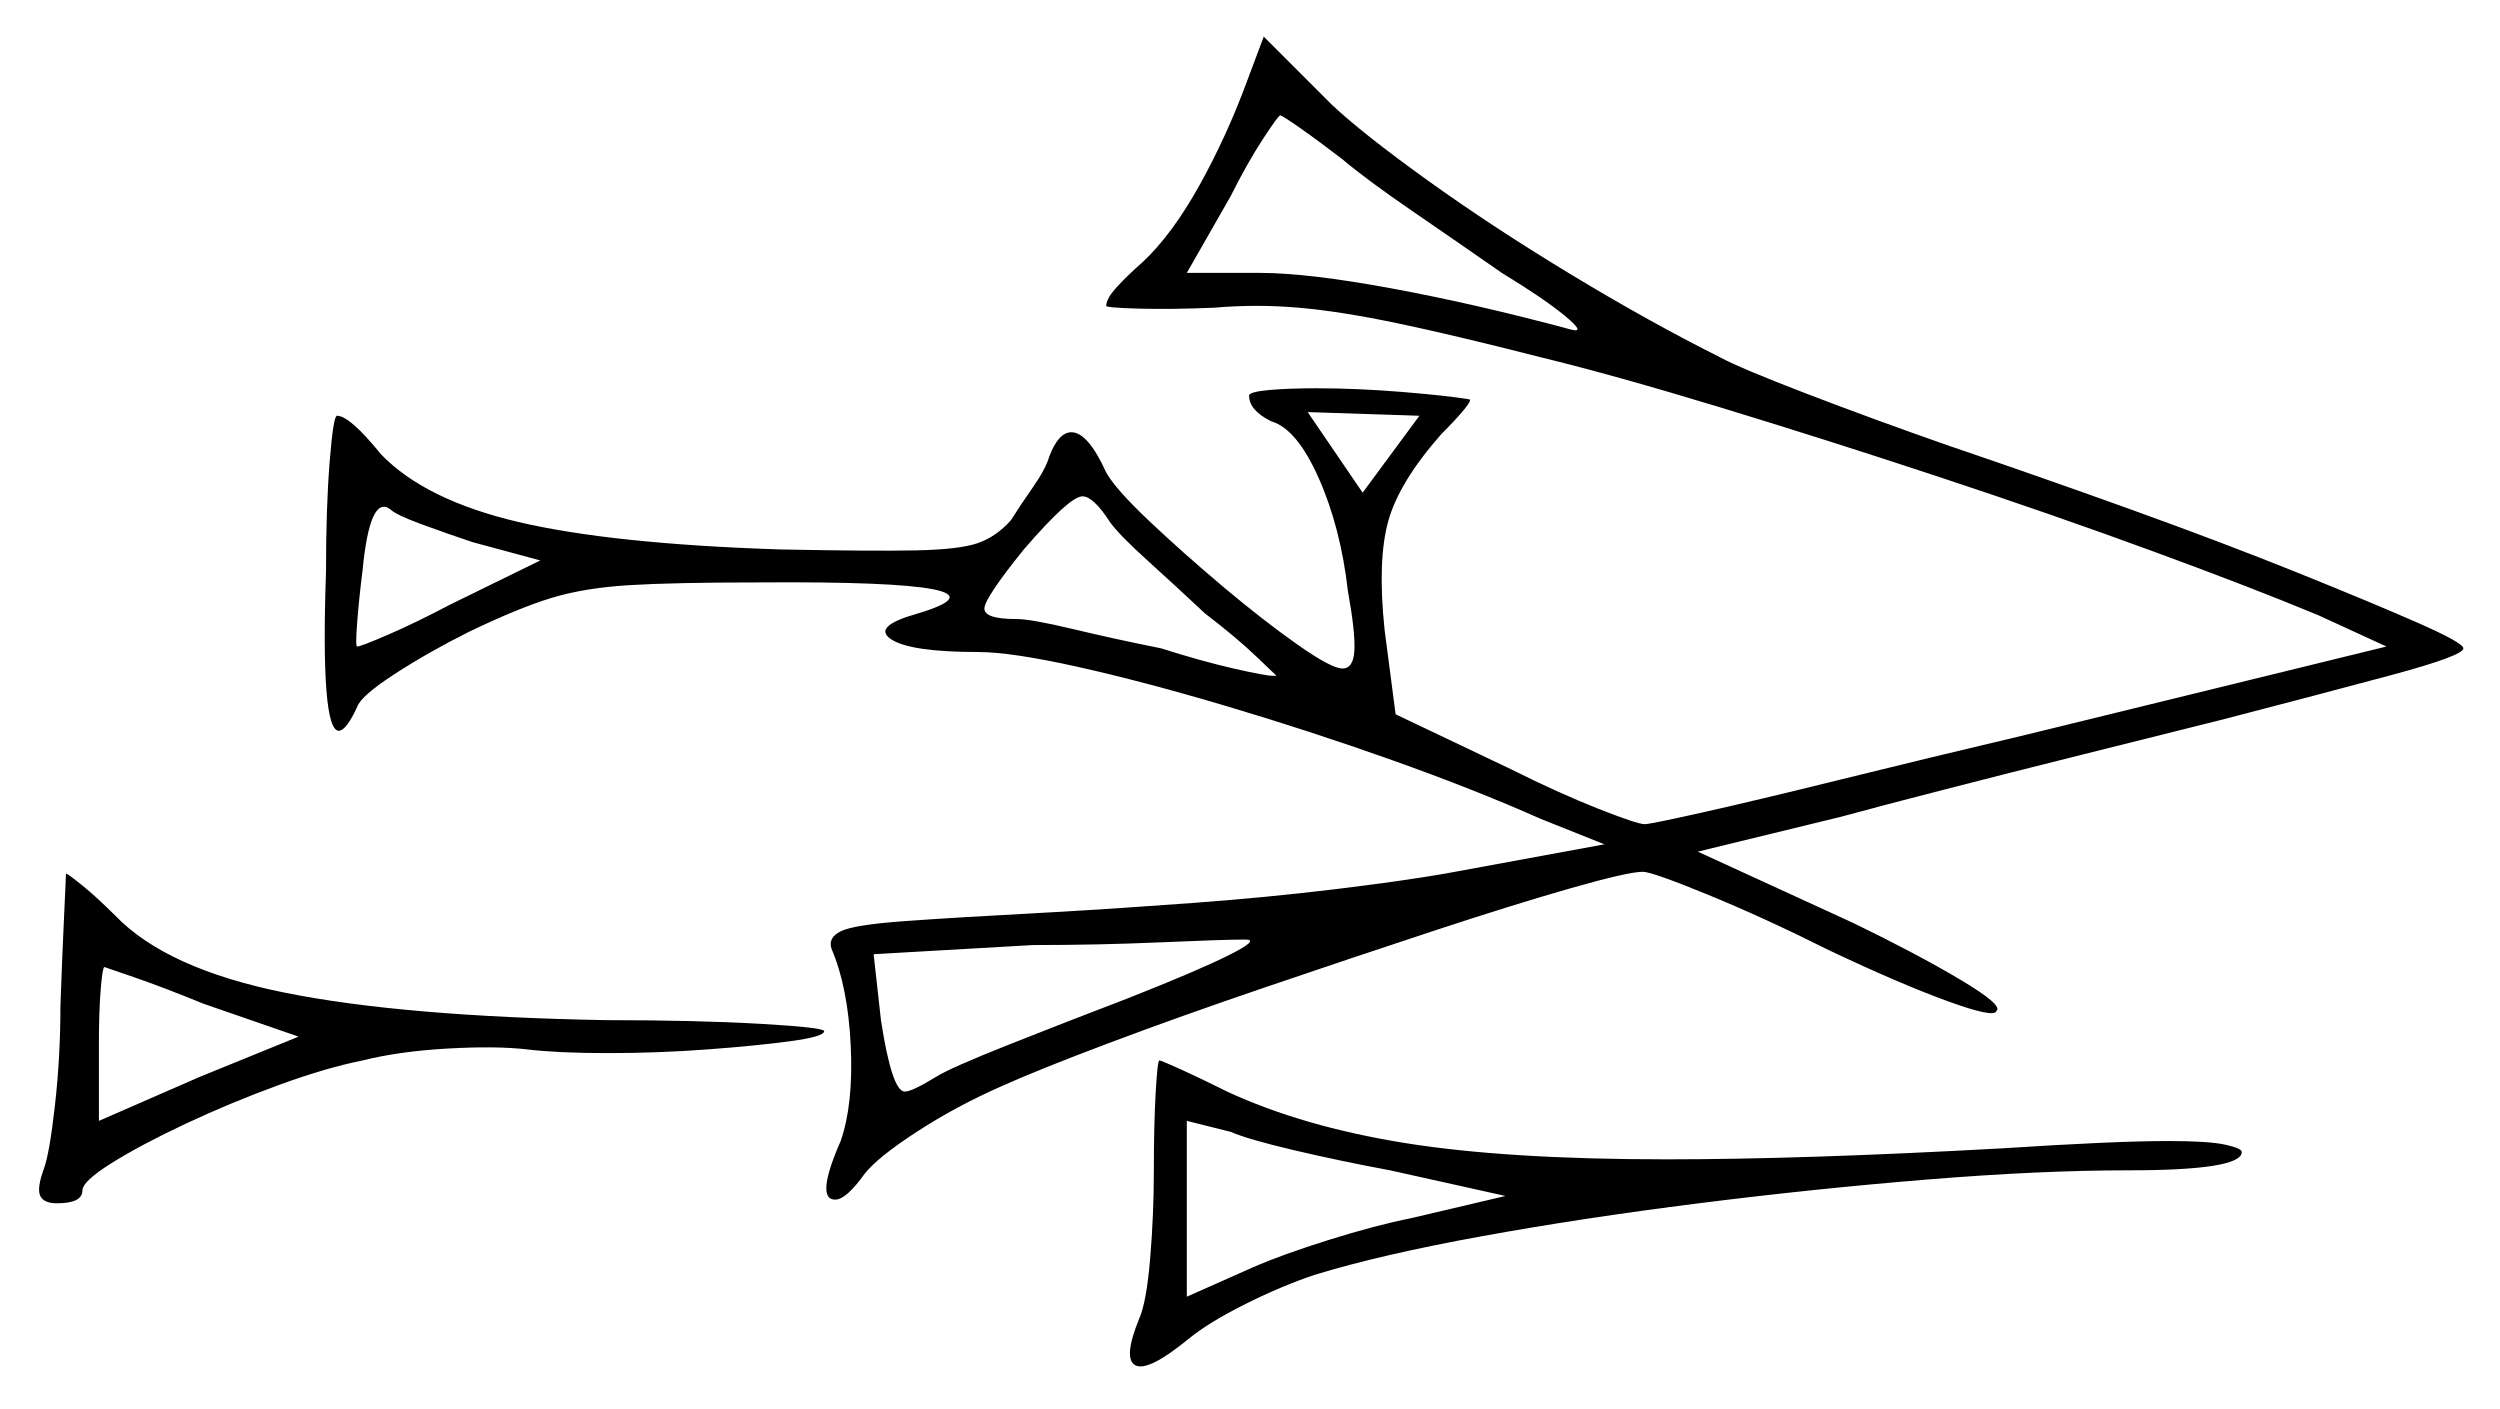
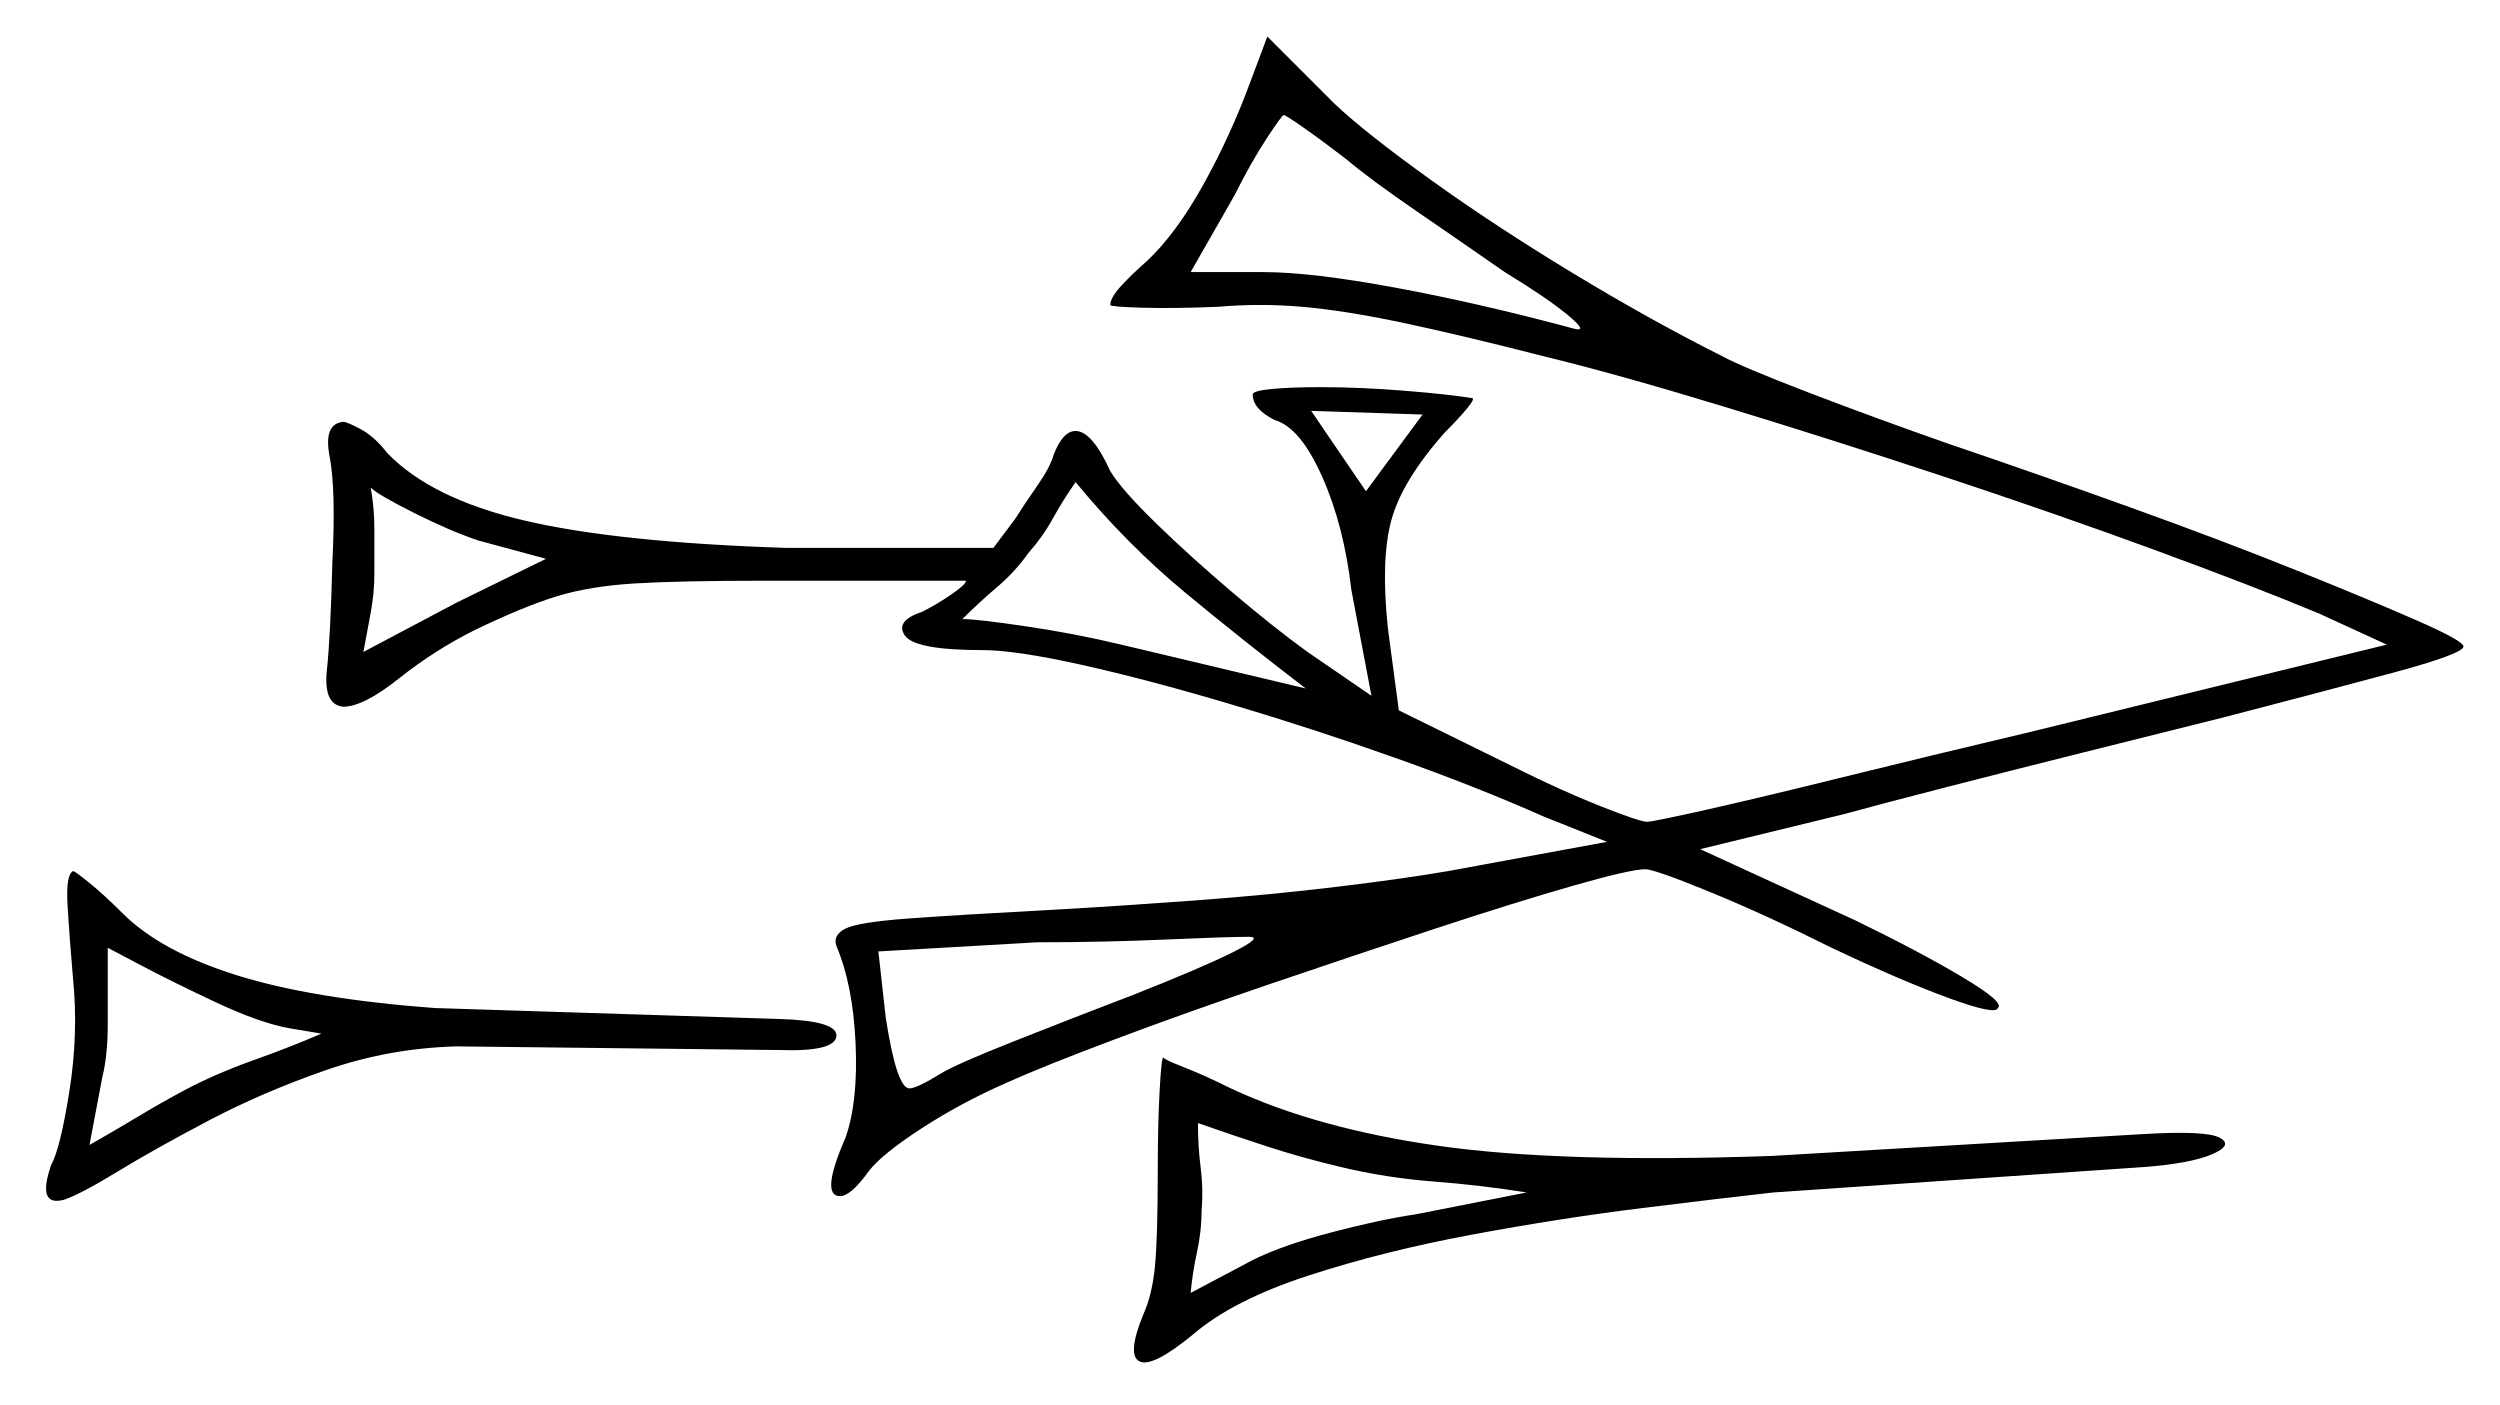
- <svg xmlns="http://www.w3.org/2000/svg" width="682.5" height="384.5" viewBox="0 0 682.5 384.5">
-   <path d="M81.5 283.0 55.5 274.0Q44.5 269.5 36.5 266.75Q28.5 264.0 28.5 264.0Q28.0 264.0 27.5 270.0Q27.0 276.0 27.0 285.0V306.0L54.5 294.0ZM308.0 272.5Q327.0 265.0 335.5 260.75Q344.0 256.5 340.0 256.5Q334.0 256.5 317.0 257.25Q300.0 258.0 282.0 258.0L238.5 260.5L240.5 278.5Q243.5 298.0 247.0 298.0Q249.0 298.0 255.5 294.0Q259.5 291.5 275.25 285.25Q291.0 279.0 308.0 272.5ZM411.0 326.5 379.5 319.5Q366.0 317.0 353.25 314.0Q340.5 311.0 336.0 309.0L324.0 306.0V354.0L342.0 346.0Q350.0 342.5 362.75 338.5Q375.5 334.5 385.5 332.5ZM147.5 153.0 129.0 148.0Q121.5 145.5 114.75 143.0Q108.0 140.5 106.5 139.0Q101.0 135.0 99.0 155.5Q98.0 163.5 97.5 170.0Q97.0 176.5 97.5 176.5Q98.5 176.5 106.0 173.25Q113.5 170.0 123.0 165.0ZM303.0 142.5Q298.5 135.5 295.5 135.5Q292.0 135.5 279.5 150.0Q269.0 163.0 268.75 166.0Q268.5 169.0 277.5 169.0Q281.5 169.0 293.0 171.75Q304.5 174.5 317.0 177.0Q328.0 180.5 336.75 182.5Q345.5 184.5 347.5 184.5Q348.0 184.5 348.25 184.5Q348.5 184.5 348.5 184.5Q348.5 184.5 343.0 179.25Q337.5 174.0 329.0 167.5Q321.0 160.0 313.25 153.0Q305.5 146.0 303.0 142.5ZM387.5 113.5 357.0 112.5 372.0 134.5ZM366.5 43.5Q360.0 38.5 355.0 35.0Q350.0 31.5 349.5 31.5Q349.0 31.5 344.75 38.0Q340.5 44.5 336.0 53.5L324.0 74.5H344.0Q357.0 74.5 380.0 78.75Q403.0 83.0 429.0 90.0Q433.0 91.0 427.25 86.25Q421.5 81.5 410.0 74.5Q398.5 66.5 385.75 57.75Q373.0 49.0 366.5 43.5ZM16.5 274.5Q17.0 260.5 17.5 250.0Q18.0 239.5 18.0 238.5Q18.5 238.5 22.5 241.75Q26.5 245.0 31.5 250.0Q45.5 264.5 77.75 271.0Q110.0 277.5 165.5 278.5Q190.0 278.5 207.5 279.5Q225.0 280.5 225.0 281.5Q225.0 283.0 215.75 284.25Q206.5 285.5 193.0 286.5Q179.5 287.5 166.0 287.5Q152.5 287.5 144.0 286.5Q135.5 285.5 122.25 286.25Q109.0 287.0 99.0 289.5Q89.0 291.5 76.0 296.25Q63.0 301.0 50.75 306.75Q38.5 312.5 30.5 317.5Q22.5 322.5 22.5 325.0Q22.5 328.5 15.5 328.5Q12.0 328.5 11.0 326.5Q10.0 324.5 12.0 319.0Q13.5 315.0 15.0 301.75Q16.5 288.5 16.5 274.5ZM315.0 319.5Q315.0 307.0 315.5 298.25Q316.0 289.5 316.5 289.5Q317.0 289.5 322.5 292.0Q328.0 294.5 335.0 298.0Q355.5 307.5 383.25 312.0Q411.0 316.5 455.0 316.5Q492.5 316.5 546.5 313.5Q562.0 312.5 573.25 312.0Q584.5 311.5 592.0 311.5Q603.0 311.5 607.5 312.5Q612.0 313.5 612.0 314.5Q612.0 319.5 581.0 319.5Q557.0 319.5 526.25 322.0Q495.5 324.5 463.75 328.5Q432.0 332.5 404.5 337.5Q377.0 342.5 359.0 348.0Q350.0 351.0 340.0 356.0Q330.0 361.0 324.5 365.5Q313.5 374.5 310.0 372.75Q306.5 371.0 311.0 360.0Q313.0 355.5 314.0 343.5Q315.0 331.5 315.0 319.5ZM340.5 22.0 345.0 10.0 363.5 28.5Q372.0 36.5 389.75 49.25Q407.5 62.0 429.0 75.0Q450.5 88.0 469.5 97.5Q475.0 100.5 493.25 107.5Q511.5 114.5 531.5 121.5Q556.5 130.0 581.5 139.0Q606.5 148.0 627.0 156.25Q647.5 164.5 660.0 170.0Q672.5 175.5 672.5 177.0Q672.5 179.0 653.0 184.25Q633.5 189.5 606.5 196.5Q588.5 201.0 568.5 206.0Q548.5 211.0 531.0 215.5Q513.5 220.0 502.5 223.0L463.5 232.5L506.0 252.0Q523.5 260.5 535.25 267.5Q547.0 274.5 545.0 276.0Q544.5 278.0 531.5 273.25Q518.5 268.5 499.5 259.5Q481.5 250.5 466.25 244.25Q451.0 238.0 448.5 238.0Q444.5 238.0 428.75 242.5Q413.0 247.0 391.0 254.25Q369.0 261.5 345.5 269.5Q322.0 277.5 302.75 284.75Q283.5 292.0 273.5 296.5Q261.0 302.0 250.25 309.0Q239.5 316.0 236.0 320.5Q231.0 327.5 228.0 327.5Q222.5 327.5 229.5 311.5Q233.0 301.5 232.25 285.5Q231.5 269.5 227.0 259.0Q226.0 256.0 229.5 254.25Q233.0 252.5 246.5 251.5Q260.0 250.5 288.0 249.0Q305.5 248.0 325.75 246.5Q346.0 245.0 364.5 242.75Q383.0 240.5 394.5 238.5L438.0 230.5L420.5 223.5Q402.5 215.5 380.0 207.5Q357.5 199.5 334.75 192.75Q312.0 186.0 294.0 182.0Q276.0 178.0 267.0 178.0Q248.5 178.0 243.25 174.5Q238.0 171.0 250.5 167.5Q280.5 158.5 207.5 159.0Q184.0 159.0 171.75 159.75Q159.5 160.5 150.5 163.25Q141.5 166.0 128.0 172.5Q117.0 178.0 107.75 184.0Q98.5 190.0 97.5 193.0Q94.5 199.5 92.5 199.5Q87.5 199.5 89.0 156.0Q89.0 138.5 90.0 126.0Q91.0 113.5 92.0 113.5Q95.5 113.5 104.0 124.0Q116.0 136.5 141.5 142.5Q167.0 148.5 213.0 150.0Q238.5 150.5 250.25 150.25Q262.0 150.0 267.0 148.25Q272.0 146.5 276.0 142.0Q278.5 138.0 282.0 133.0Q285.5 128.0 286.5 124.5Q289.0 118.0 292.5 118.0Q297.0 118.0 302.0 129.0Q304.5 133.5 313.75 142.25Q323.0 151.0 334.0 160.25Q345.0 169.5 354.25 176.0Q363.5 182.5 366.5 182.5Q369.5 182.5 369.75 177.5Q370.0 172.5 368.0 161.5Q366.0 144.0 360.0 130.5Q354.0 117.0 347.0 115.0Q341.0 112.0 341.0 108.0Q341.0 107.0 346.25 106.5Q351.5 106.0 359.5 106.0Q370.5 106.0 382.75 107.0Q395.0 108.0 401.0 109.0Q402.0 109.0 399.75 111.75Q397.5 114.5 393.5 118.5Q382.0 131.5 379.0 142.25Q376.0 153.0 378.0 172.0L381.0 195.0L412.5 210.0Q425.5 216.5 436.25 220.75Q447.0 225.0 449.0 225.0Q450.5 225.0 465.0 221.75Q479.5 218.5 502.75 212.75Q526.0 207.0 553.5 200.5L651.5 176.5L633.0 168.0Q615.0 160.5 587.75 150.5Q560.5 140.5 529.5 130.25Q498.5 120.0 469.75 111.25Q441.0 102.5 420.5 97.5Q397.0 91.5 381.5 88.25Q366.0 85.0 354.5 84.0Q343.0 83.0 331.5 84.0Q319.5 84.5 310.75 84.25Q302.0 84.0 302.0 83.5Q302.0 81.5 305.0 78.25Q308.0 75.0 312.0 71.5Q320.0 64.0 327.5 50.5Q335.0 37.0 340.5 22.0Z" fill="black" />
+ <svg xmlns="http://www.w3.org/2000/svg" width="684.5" height="384.5" viewBox="0 0 684.5 384.5">
+   <path d="M88.0 283.0 79.0 281.5Q71.0 280.0 59.25 274.5Q47.5 269.0 38.5 264.25Q29.5 259.5 29.5 259.5Q29.5 259.5 29.5 265.75Q29.5 272.0 29.5 280.5Q29.5 289.0 28.0 295.0L24.5 313.5Q31.5 309.5 37.75 305.75Q44.0 302.0 50.5 298.5Q59.0 294.0 69.5 290.25Q80.0 286.5 88.0 283.0ZM310.0 272.5Q329.0 265.0 337.5 260.75Q346.0 256.5 342.0 256.5Q336.0 256.5 319.0 257.25Q302.0 258.0 284.0 258.0L240.5 260.5L242.5 278.5Q245.5 298.0 249.0 298.0Q251.0 298.0 257.5 294.0Q261.5 291.5 277.25 285.25Q293.0 279.0 310.0 272.5ZM367.0 319.5Q356.5 317.0 347.25 314.0Q338.0 311.0 328.0 307.5Q328.0 314.0 328.75 319.75Q329.5 325.5 329.0 331.5Q329.0 337.0 327.75 342.75Q326.5 348.5 326.0 354.0L343.0 345.0Q351.0 341.0 364.25 337.5Q377.5 334.0 387.5 332.5L418.0 326.5Q405.5 324.5 392.5 323.5Q379.5 322.5 367.0 319.5ZM149.5 153.0 131.0 148.0Q123.5 145.5 113.5 140.5Q103.5 135.5 101.5 133.5Q102.5 139.0 102.5 144.75Q102.5 150.5 102.5 157.0Q102.5 162.5 101.5 167.75Q100.5 173.0 99.5 178.5L125.0 165.0ZM357.5 188.5Q340.5 175.5 324.5 162.25Q308.5 149.0 294.5 132.0Q291.0 137.0 288.25 142.0Q285.5 147.0 281.5 151.5Q278.0 156.5 273.0 160.75Q268.0 165.0 263.5 169.5Q267.5 169.5 281.0 171.5Q294.5 173.5 307.0 176.5ZM389.5 113.5 359.0 112.5 374.0 134.5ZM368.5 43.5Q362.0 38.5 357.0 35.0Q352.0 31.5 351.5 31.5Q351.0 31.5 346.75 38.0Q342.5 44.5 338.0 53.5L326.0 74.5H346.0Q359.0 74.5 382.0 78.75Q405.0 83.0 431.0 90.0Q435.0 91.0 429.25 86.25Q423.5 81.5 412.0 74.5Q400.5 66.5 387.75 57.75Q375.0 49.0 368.5 43.5ZM20.0 238.5Q20.5 238.5 24.5 241.75Q28.5 245.0 33.5 250.0Q44.0 260.5 64.75 267.0Q85.5 273.5 119.0 276.0L213.5 279.0Q229.5 279.5 229.0 283.75Q228.5 288.0 213.5 287.5L125.0 286.5Q106.5 287.0 89.25 293.0Q72.0 299.0 57.25 306.75Q42.5 314.5 32.25 320.75Q22.0 327.0 17.5 328.5Q10.0 330.5 14.0 319.0Q16.5 314.5 19.0 298.75Q21.5 283.0 20.0 268.0Q19.0 256.5 18.5 248.0Q18.0 239.5 20.0 238.5ZM317.0 319.5Q317.0 308.0 317.5 298.75Q318.0 289.5 318.5 289.5Q318.5 290.0 324.25 292.25Q330.0 294.5 337.0 298.0Q360.5 309.0 394.0 313.75Q427.5 318.5 485.0 316.5L587.0 310.5Q604.0 309.5 607.75 311.5Q611.5 313.5 605.75 316.0Q600.0 318.5 587.5 319.5L485.5 326.5Q472.0 328.0 449.75 330.75Q427.5 333.5 403.25 338.0Q379.0 342.5 358.25 349.25Q337.5 356.0 326.5 365.5Q315.5 374.5 312.0 372.75Q308.5 371.0 313.0 360.0Q315.5 354.5 316.25 346.5Q317.0 338.5 317.0 319.5ZM342.5 22.0 347.0 10.0 365.5 28.5Q374.0 36.5 391.75 49.25Q409.5 62.0 431.0 75.0Q452.5 88.0 471.5 97.5Q477.0 100.5 495.25 107.5Q513.5 114.5 533.5 121.5Q558.5 130.0 583.5 139.0Q608.5 148.0 629.0 156.25Q649.5 164.5 662.0 170.0Q674.5 175.5 674.5 177.0Q674.5 179.0 655.0 184.25Q635.5 189.5 608.5 196.5Q590.5 201.0 570.5 206.0Q550.5 211.0 533.0 215.5Q515.5 220.0 504.5 223.0L465.5 232.5L508.0 252.0Q525.5 260.5 537.25 267.5Q549.0 274.5 547.0 276.0Q546.5 278.0 533.5 273.25Q520.5 268.5 501.5 259.5Q483.5 250.5 468.25 244.25Q453.0 238.0 450.5 238.0Q446.5 238.0 430.75 242.5Q415.0 247.0 393.0 254.25Q371.0 261.5 347.5 269.5Q324.0 277.5 304.75 284.75Q285.5 292.0 275.5 296.5Q263.0 302.0 252.25 309.0Q241.5 316.0 238.0 320.5Q233.0 327.5 230.0 327.5Q224.5 327.5 231.5 311.5Q235.0 301.5 234.25 285.5Q233.5 269.5 229.0 259.0Q228.0 256.0 231.5 254.25Q235.0 252.5 248.5 251.5Q262.0 250.5 290.0 249.0Q307.5 248.0 327.75 246.5Q348.0 245.0 366.5 242.75Q385.0 240.5 396.5 238.5L440.0 230.5L422.5 223.5Q404.5 215.5 382.0 207.5Q359.5 199.5 336.75 192.75Q314.0 186.0 296.0 182.0Q278.0 178.0 269.0 178.0Q250.5 178.0 247.75 174.0Q245.0 170.0 252.5 167.5Q256.5 165.5 260.5 162.75Q264.5 160.0 264.5 159.0H209.5Q186.0 159.0 173.75 159.75Q161.5 160.5 152.5 163.25Q143.5 166.0 130.0 172.5Q119.0 178.0 109.25 185.75Q99.5 193.5 94.0 193.5Q88.5 193.0 89.5 183.5Q90.5 174.0 91.0 154.0Q92.0 134.0 90.25 125.0Q88.5 116.0 94.0 115.5Q95.0 115.5 98.75 117.5Q102.5 119.5 106.0 124.0Q118.0 136.5 143.5 142.5Q169.0 148.5 215.0 150.0H272.0L278.0 142.0Q280.5 138.0 284.0 133.0Q287.5 128.0 288.5 124.5Q291.0 118.0 294.5 118.0Q299.0 118.0 304.0 129.0Q307.0 134.0 316.5 143.25Q326.0 152.5 337.5 162.25Q349.0 172.0 358.0 178.5L375.5 190.5L370.0 161.5Q368.0 144.0 362.0 130.5Q356.0 117.0 349.0 115.0Q343.0 112.0 343.0 108.0Q343.0 107.0 348.25 106.5Q353.5 106.0 361.5 106.0Q372.5 106.0 384.75 107.0Q397.0 108.0 403.0 109.0Q404.0 109.0 401.75 111.75Q399.5 114.5 395.5 118.5Q384.0 131.5 381.0 142.25Q378.0 153.0 380.0 172.0L383.0 194.5L414.5 210.0Q427.5 216.5 438.25 220.75Q449.0 225.0 451.0 225.0Q452.5 225.0 467.0 221.75Q481.5 218.5 504.75 212.75Q528.0 207.0 555.5 200.5L653.5 176.5L635.0 168.0Q617.0 160.5 589.75 150.5Q562.5 140.5 531.5 130.25Q500.5 120.0 471.75 111.25Q443.0 102.5 422.5 97.5Q399.0 91.5 383.5 88.25Q368.0 85.0 356.5 84.0Q345.0 83.0 333.5 84.0Q321.5 84.5 312.75 84.25Q304.0 84.0 304.0 83.5Q304.0 81.5 307.0 78.25Q310.0 75.0 314.0 71.5Q322.0 64.0 329.5 50.5Q337.0 37.0 342.5 22.0Z" fill="black" />
</svg>
